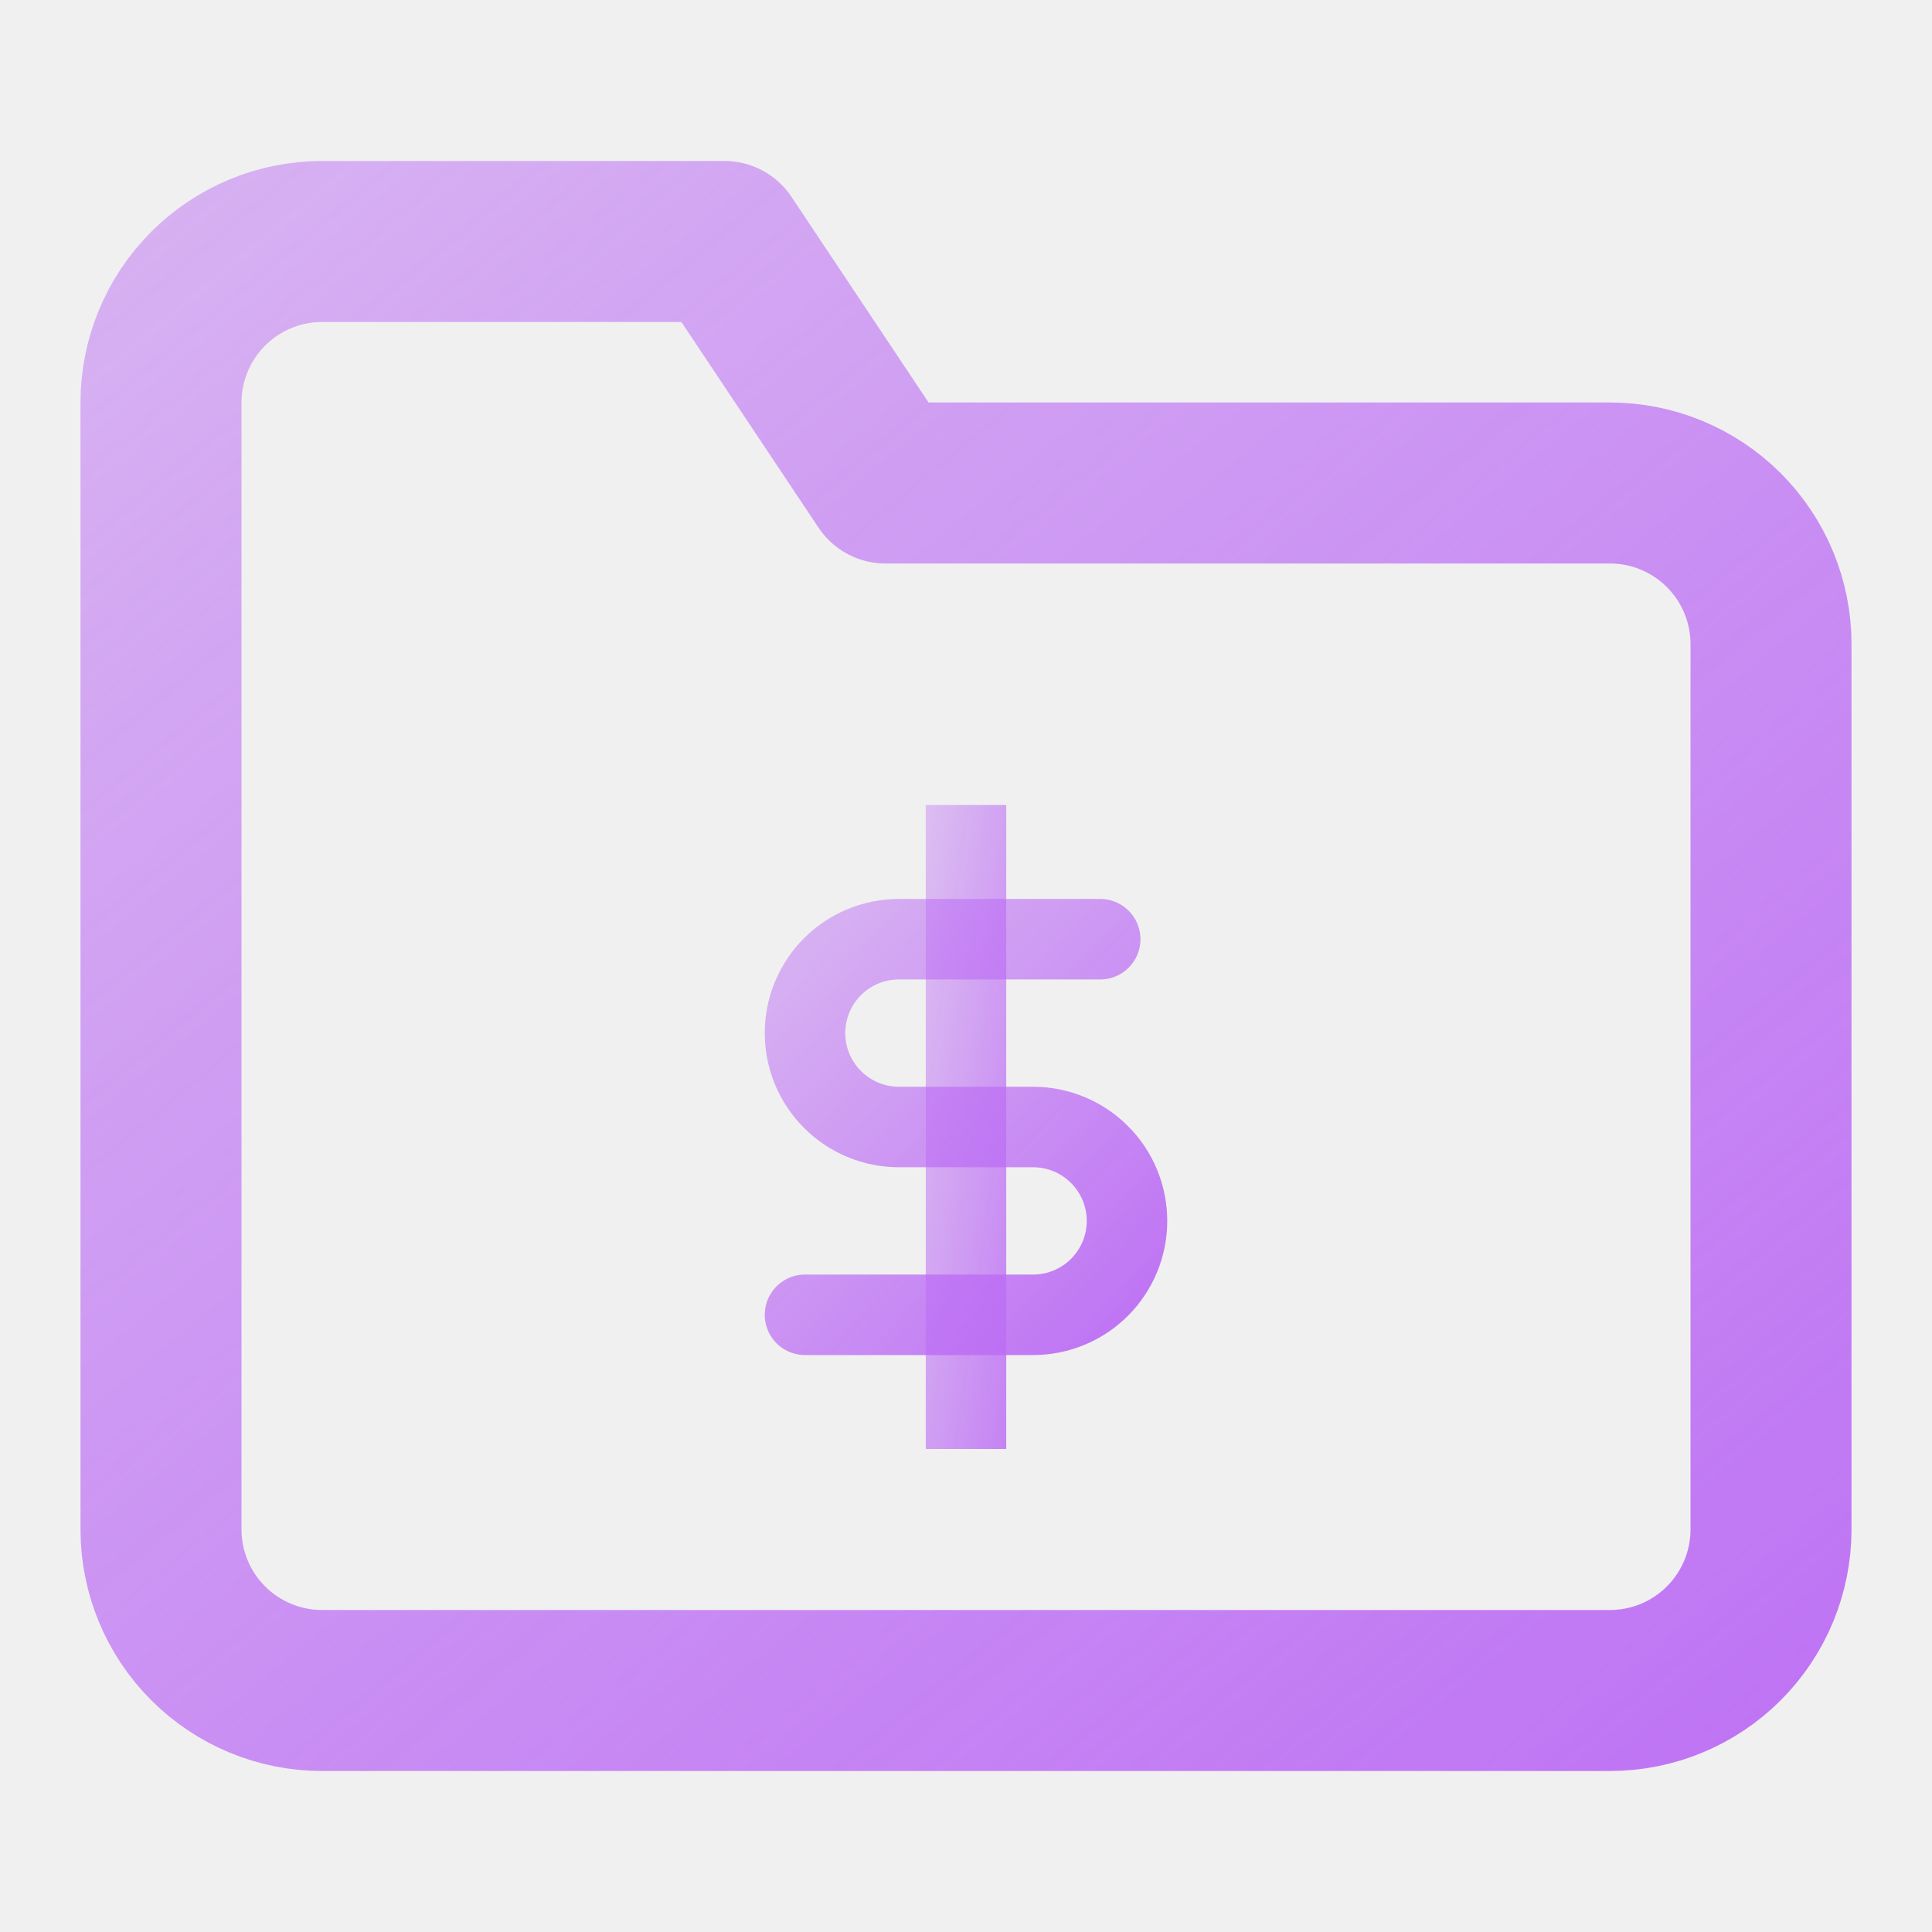
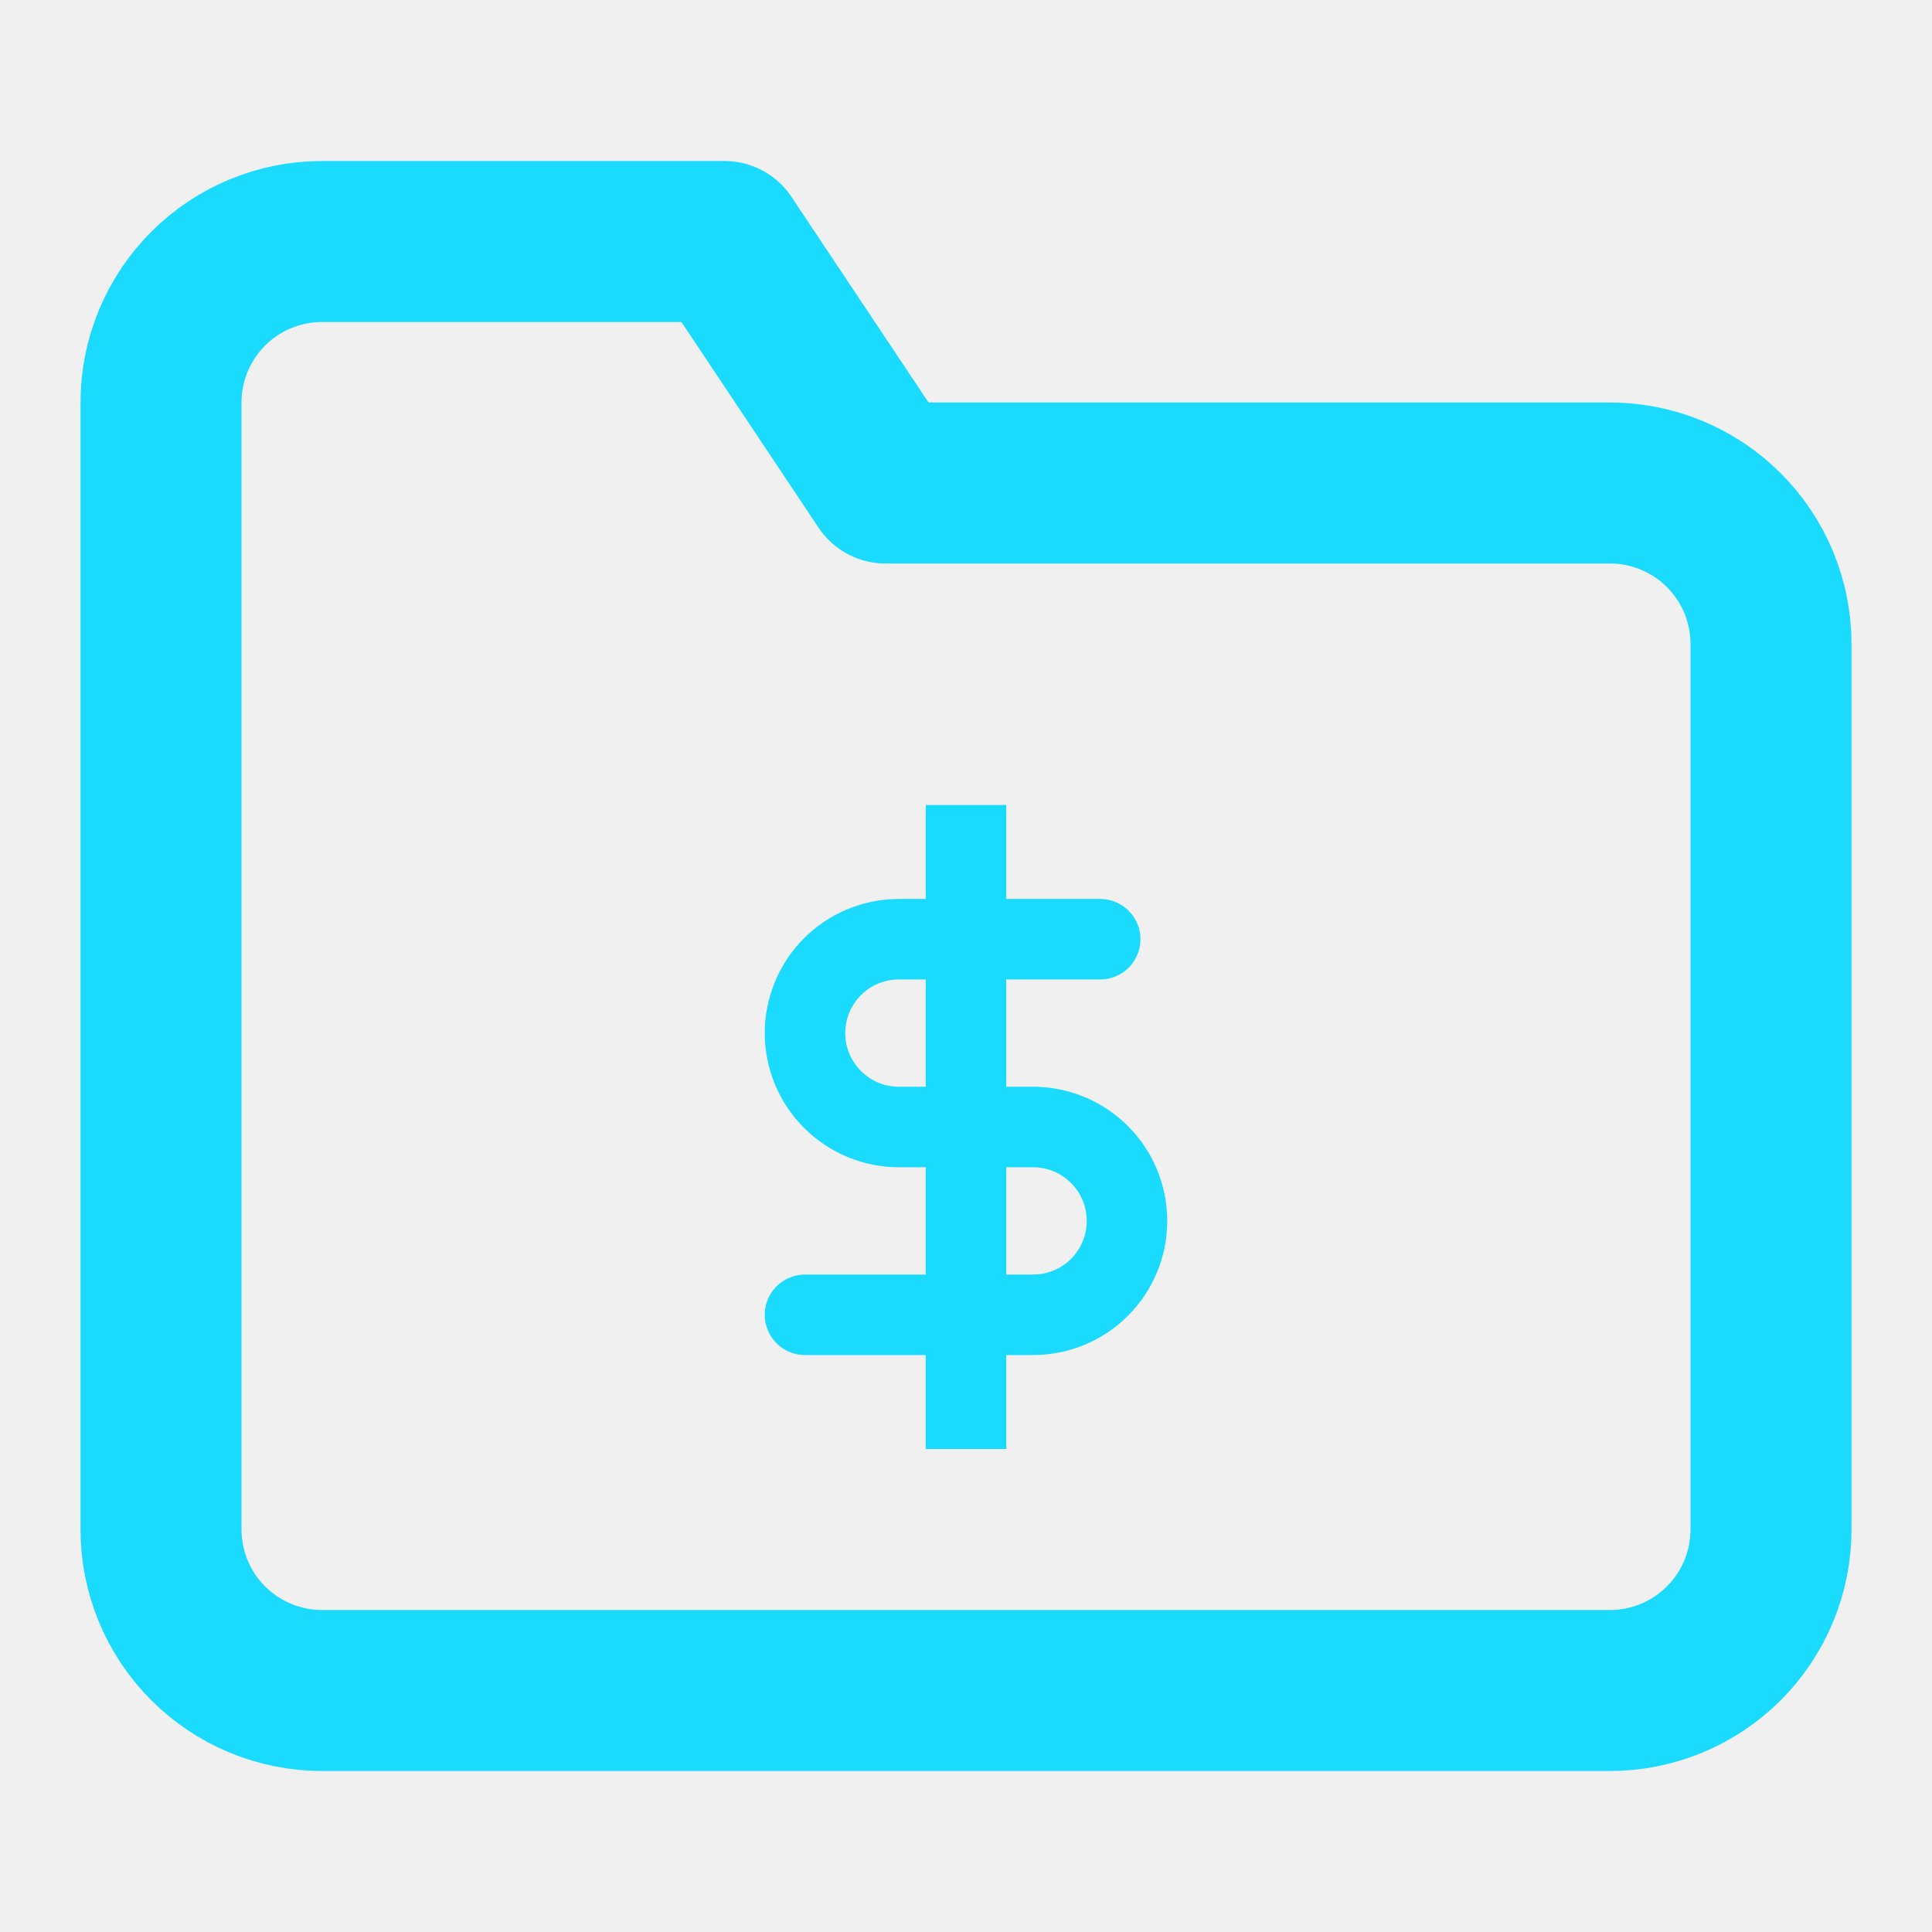
<svg xmlns="http://www.w3.org/2000/svg" width="24" height="24" viewBox="0 0 24 24" fill="none">
  <path d="M22 19C22 19.53 21.789 20.039 21.414 20.414C21.039 20.789 20.53 21 20 21H4C3.47 21 2.961 20.789 2.586 20.414C2.211 20.039 2 19.53 2 19V5C2 4.47 2.211 3.961 2.586 3.586C2.961 3.211 3.47 3 4 3H9L11 6H20C20.53 6 21.039 6.211 21.414 6.586C21.789 6.961 22 7.47 22 8V19Z" stroke="url(#paint0_linear)" stroke-width="2" stroke-linecap="round" stroke-linejoin="round" />
  <g clip-path="url(#clip0)">
    <path d="M12 10L12 18" stroke="url(#paint1_linear)" stroke-linecap="round" stroke-linejoin="round" />
    <path d="M13.667 11.667H11.167C10.857 11.667 10.56 11.79 10.342 12.008C10.123 12.227 10 12.524 10 12.833C10 13.143 10.123 13.44 10.342 13.658C10.56 13.877 10.857 14 11.167 14H12.833C13.143 14 13.44 14.123 13.658 14.342C13.877 14.56 14 14.857 14 15.167C14 15.476 13.877 15.773 13.658 15.992C13.44 16.21 13.143 16.333 12.833 16.333H10" stroke="url(#paint2_linear)" stroke-linecap="round" stroke-linejoin="round" />
  </g>
  <defs>
-     <linearGradient id="paint0_linear" x1="24.754" y1="23.475" x2="-7.4" y2="-15.407" gradientUnits="userSpaceOnUse">
-       <stop stop-color="#BC6DF4" />
-       <stop offset="1" stop-color="#BC6DF4" stop-opacity="0.15" />
-       <stop offset="1" stop-color="#BC6DF4" stop-opacity="0.3" />
+     <linearGradient id="paint0_linear" x1="6241.8" y1="-4341.48" x2="6241.8" y2="8768.28" gradientUnits="userSpaceOnUse">
+       <stop stop-color="#00F2FE" />
+       <stop offset="1" stop-color="#4FACFE" />
    </linearGradient>
-     <linearGradient id="paint1_linear" x1="13.138" y1="19.1" x2="9.251" y2="18.571" gradientUnits="userSpaceOnUse">
-       <stop stop-color="#BC6DF4" />
-       <stop offset="1" stop-color="#BC6DF4" stop-opacity="0.15" />
-       <stop offset="1" stop-color="#BC6DF4" stop-opacity="0.3" />
+     <linearGradient id="paint1_linear" x1="323.99" y1="-1920.88" x2="323.99" y2="3905.68" gradientUnits="userSpaceOnUse">
+       <stop stop-color="#00F2FE" />
+       <stop offset="1" stop-color="#4FACFE" />
    </linearGradient>
-     <linearGradient id="paint2_linear" x1="14.551" y1="16.975" x2="6.084" y2="9.077" gradientUnits="userSpaceOnUse">
-       <stop stop-color="#BC6DF4" />
-       <stop offset="1" stop-color="#BC6DF4" stop-opacity="0.15" />
-       <stop offset="1" stop-color="#BC6DF4" stop-opacity="0.3" />
+     <linearGradient id="paint2_linear" x1="1257.96" y1="-1114.68" x2="1257.96" y2="2284.15" gradientUnits="userSpaceOnUse">
+       <stop stop-color="#00F2FE" />
+       <stop offset="1" stop-color="#4FACFE" />
    </linearGradient>
    <clipPath id="clip0">
      <rect width="8" height="8" fill="white" transform="translate(8 10)" />
    </clipPath>
  </defs>
</svg>
